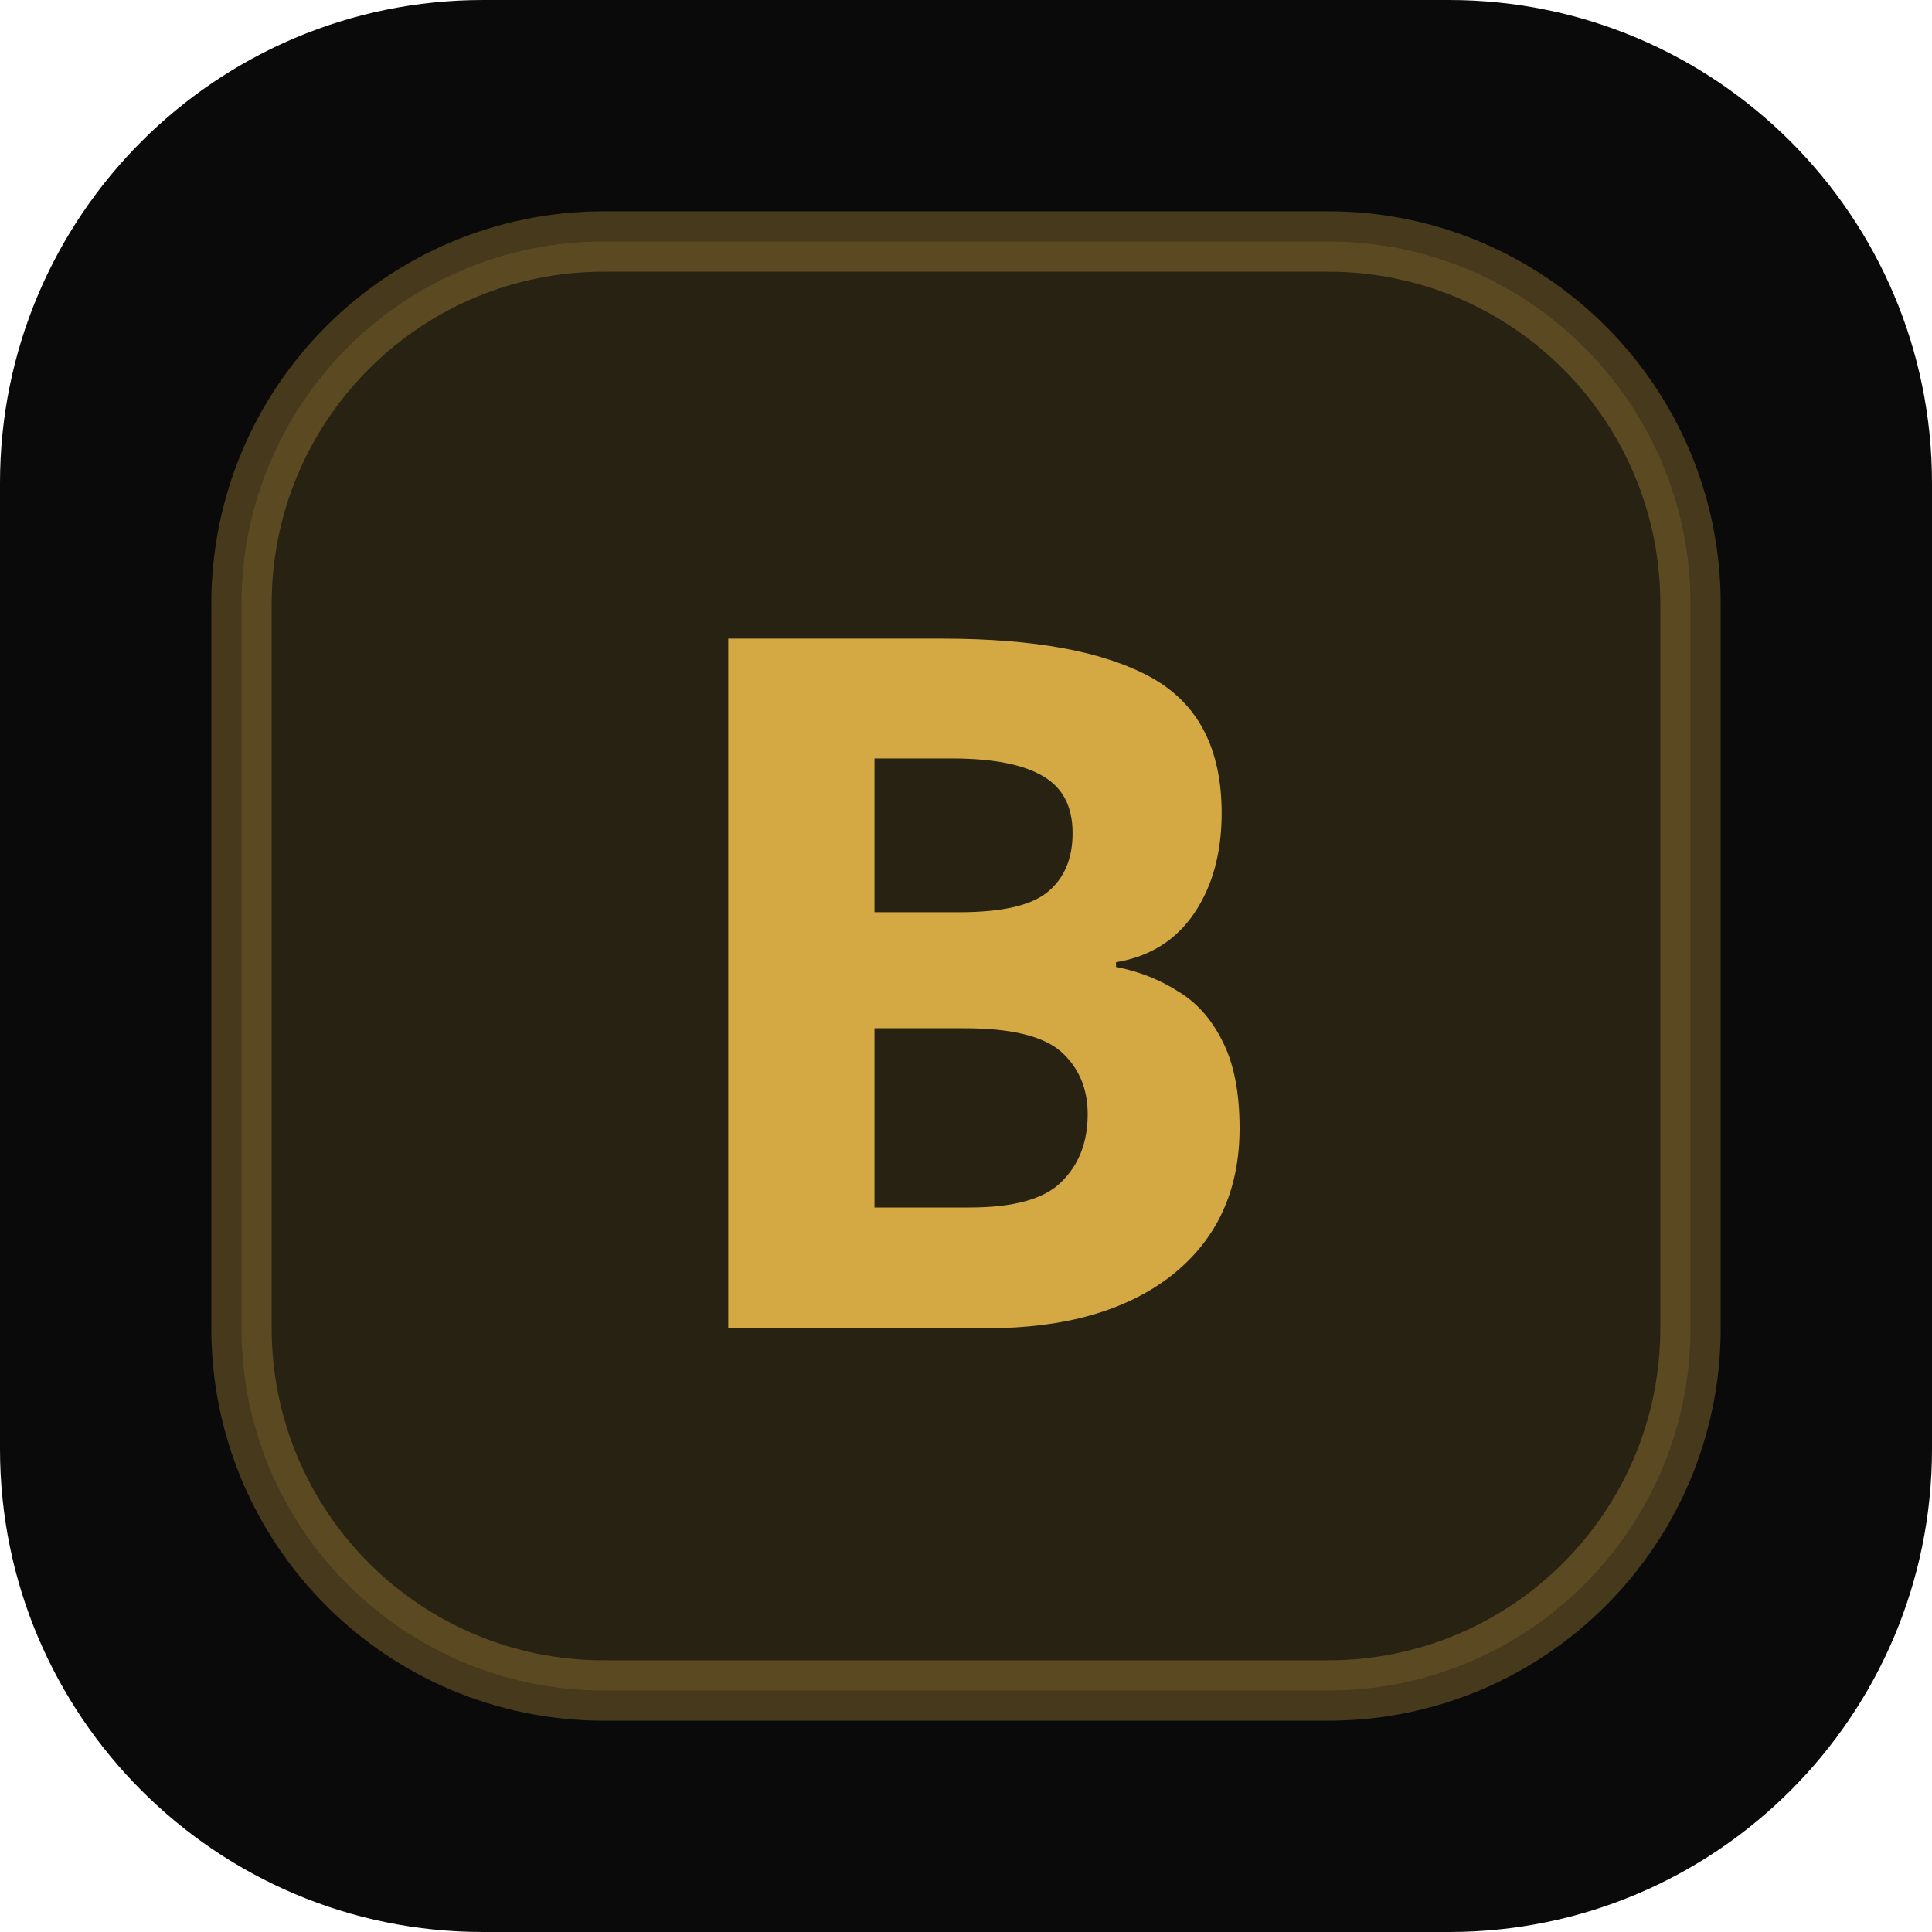
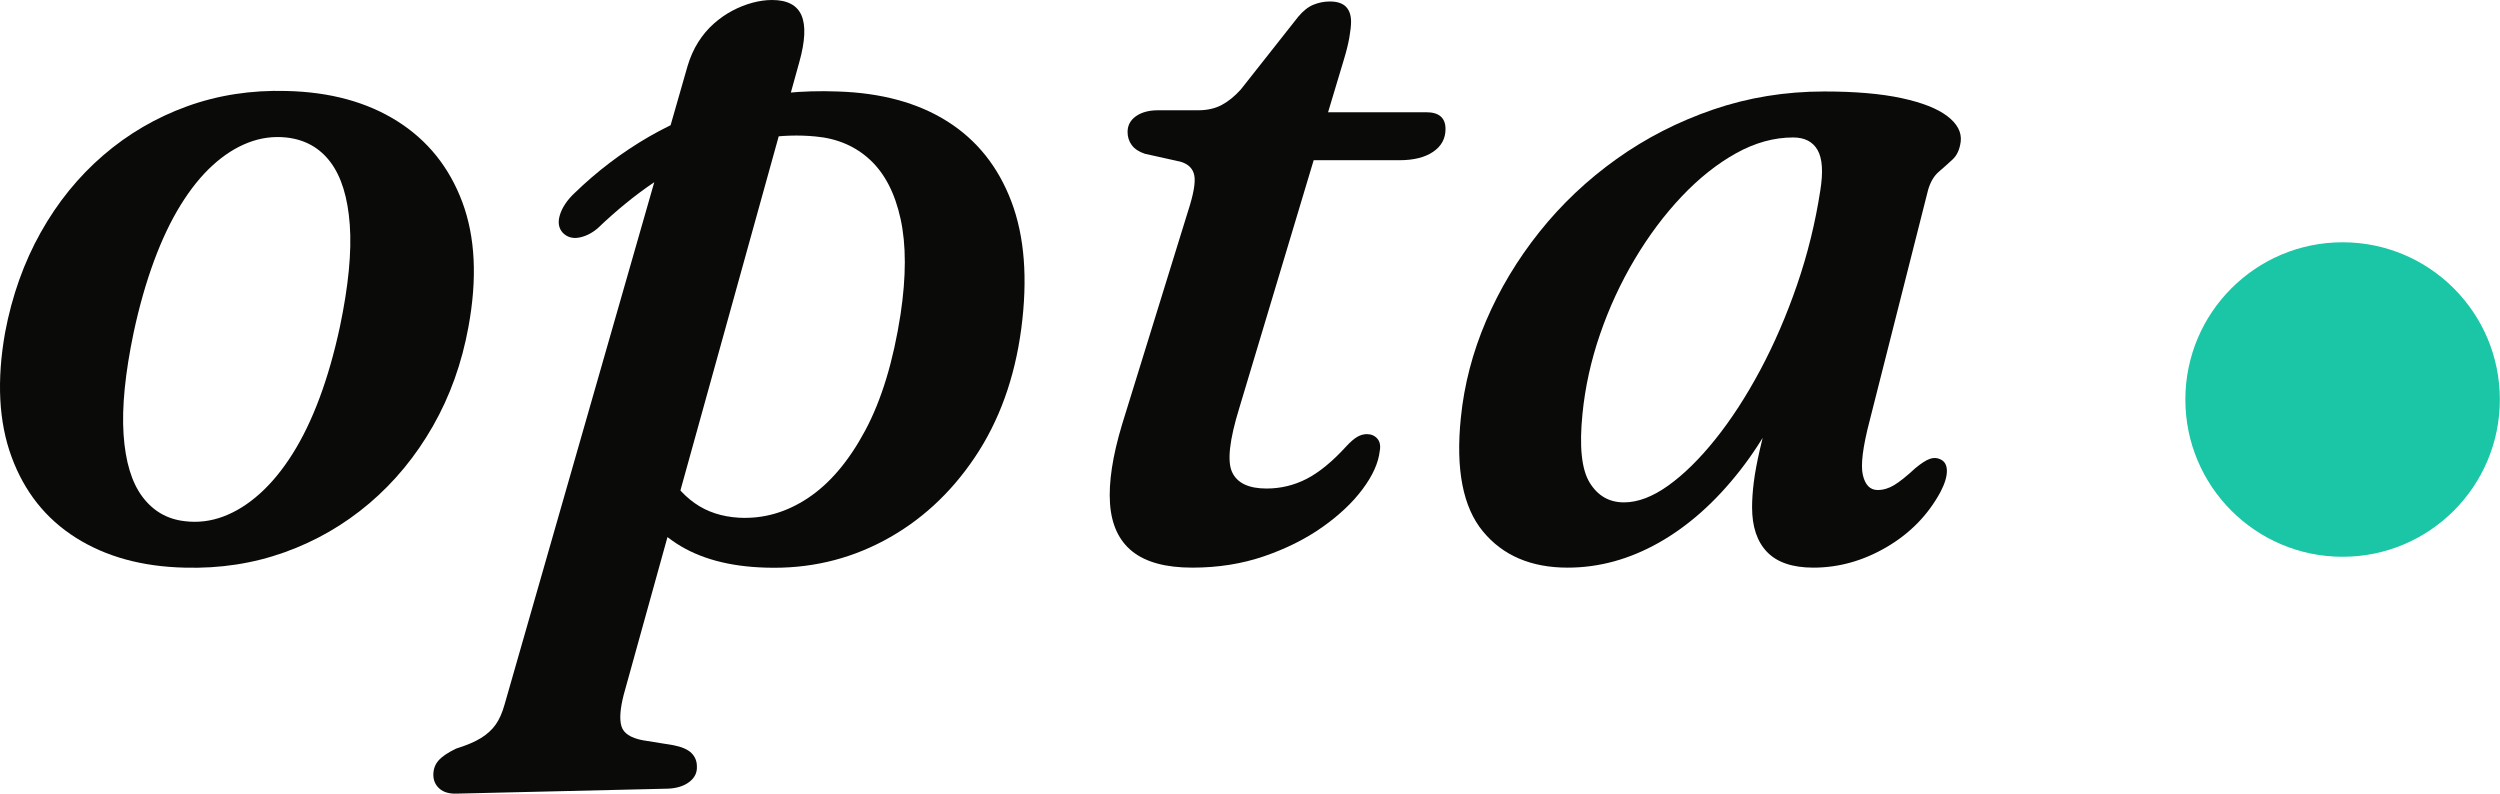
- <svg xmlns="http://www.w3.org/2000/svg" viewBox="0 0 32 32">
-   <rect width="32" height="32" rx="8" fill="#0A0A0B" />
-   <rect x="4" y="4" width="24" height="24" rx="6" fill="#D4A843" fill-opacity="0.15" stroke="#D4A843" stroke-opacity="0.3" stroke-width="1" />
-   <text x="16" y="22" text-anchor="middle" fill="#D4A843" font-family="system-ui" font-weight="700" font-size="16">B</text>
+ <svg xmlns="http://www.w3.org/2000/svg" viewBox="0 0 5056 1605">
+   <style>
+     .t { fill: #0A0A08; }
+     .d { fill: #1AC6A5; }
+     @media (prefers-color-scheme: dark) {
+       .t { fill: #F1ECE2; }
+       .d { fill: #D7263D; }
+     }
+   </style>
+   <g transform="translate(-61.6 1126) scale(1 -1)">
+     <path class="t" transform="translate(0 0)" d="M641 942Q773 939 865.0 881.0Q957 823 996.5 717.5Q1036 612 1009 465Q989 355 937.0 264.0Q885 173 808.5 108.0Q732 43 637.0 9.0Q542 -25 435 -22Q306 -19 215.0 38.5Q124 96 85.0 202.0Q46 308 72 454Q93 565 144.0 656.0Q195 747 270.5 812.0Q346 877 440.0 911.0Q534 945 641 942ZM435 72Q475 67 513.5 81.5Q552 96 587.5 128.0Q623 160 653.5 208.5Q684 257 708.0 321.5Q732 386 749 465Q775 589 769.0 671.5Q763 754 730.0 798.0Q697 842 640 848Q601 852 563.5 837.5Q526 823 491.5 791.5Q457 760 427.0 711.5Q397 663 373.0 598.0Q349 533 332 454Q306 330 311.5 247.5Q317 165 349.5 121.5Q382 78 435 72Z" />
+     <path class="t" transform="translate(1079 0)" d="M599 1000 244 -279Q233 -322 239.5 -343.0Q246 -364 282 -371L344 -381Q370 -386 381.0 -397.0Q392 -408 392 -424Q393 -443 376.5 -455.5Q360 -468 333 -469L-93 -479Q-116 -480 -128.5 -469.0Q-141 -458 -141 -441Q-141 -424 -130.5 -412.0Q-120 -400 -95 -388Q-63 -378 -44.5 -366.5Q-26 -355 -15.0 -339.5Q-4 -324 3 -299L373 992Q381 1019 394.5 1040.5Q408 1062 426.0 1078.0Q444 1094 464.0 1104.5Q484 1115 504.5 1120.5Q525 1126 544 1126Q590 1126 603.5 1095.0Q617 1064 599 1000ZM191 664Q173 649 153.5 645.5Q134 642 121 655Q108 669 115.0 691.5Q122 714 144 735Q213 802 295.0 849.5Q377 897 473.0 921.0Q569 945 676 941Q809 937 898.5 880.5Q988 824 1028.0 718.5Q1068 613 1048 461Q1028 311 954.0 201.0Q880 91 770.0 32.5Q660 -26 532 -22Q421 -19 350.5 27.0Q280 73 256 150L325 183Q350 135 387.5 108.5Q425 82 477 79Q551 75 617.0 119.0Q683 163 732.5 255.5Q782 348 804 491Q821 605 804.0 683.0Q787 761 742.5 802.5Q698 844 632 850Q529 860 417.0 816.5Q305 773 191 664Z" />
+     <path class="t" transform="translate(2201 0)" d="M248 799 176 815Q158 821 149.5 832.5Q141 844 141 859Q141 879 158.0 891.0Q175 903 203 903H284Q311 903 331.0 913.5Q351 924 370 945L486 1092Q501 1110 517.0 1116.5Q533 1123 550 1123Q572 1123 582.5 1112.5Q593 1102 593 1082Q593 1070 589.5 1050.0Q586 1030 578 1004L367 301Q337 204 352.5 171.0Q368 138 422 138Q465 138 503.0 157.5Q541 177 583 223Q596 237 605.5 242.5Q615 248 625 248Q638 248 646.0 239.0Q654 230 651 214Q647 178 616.5 137.0Q586 96 535.0 60.0Q484 24 417.0 1.0Q350 -22 272 -22Q192 -22 151.0 10.5Q110 43 105.5 107.5Q101 172 130 268L263 698Q280 750 276.0 771.0Q272 792 248 799ZM450 802 481 899H745Q784 899 784 865Q784 836 759.0 819.0Q734 802 691 802Z" />
+     <path class="t" transform="translate(2966 0)" d="M877 276Q856 196 863.0 165.5Q870 135 893 135Q910 135 926.5 145.0Q943 155 969 179Q987 194 998.5 198.0Q1010 202 1020 197Q1033 191 1033.0 173.5Q1033 156 1020 131Q982 61 911.0 19.5Q840 -22 763 -22Q700 -22 669.5 9.5Q639 41 639 100Q639 123 642.5 151.0Q646 179 655.0 218.0Q664 257 680.0 313.0Q696 369 720 448L740 407Q690 271 615.0 175.0Q540 79 450.5 28.5Q361 -22 266 -22Q155 -22 94.5 51.5Q34 125 50 281Q60 381 101.0 477.0Q142 573 209.0 657.0Q276 741 365.0 804.5Q454 868 560.5 904.5Q667 941 785 941Q879 941 941.5 927.5Q1004 914 1034.0 891.0Q1064 868 1061 840Q1058 816 1044.5 803.5Q1031 791 1016.5 778.5Q1002 766 995 742ZM296 289Q286 190 310.5 150.0Q335 110 380 110Q422 110 469.5 144.0Q517 178 565.0 238.0Q613 298 655.5 377.5Q698 457 730.0 550.0Q762 643 777 741Q786 797 771.5 822.5Q757 848 722 848Q664 848 606.5 816.0Q549 784 496.5 728.5Q444 673 401.5 601.5Q359 530 331.5 450.0Q304 370 296 289Z" />
+     <circle class="d" cx="4799.273" cy="318" r="318" />
+   </g>
</svg>
